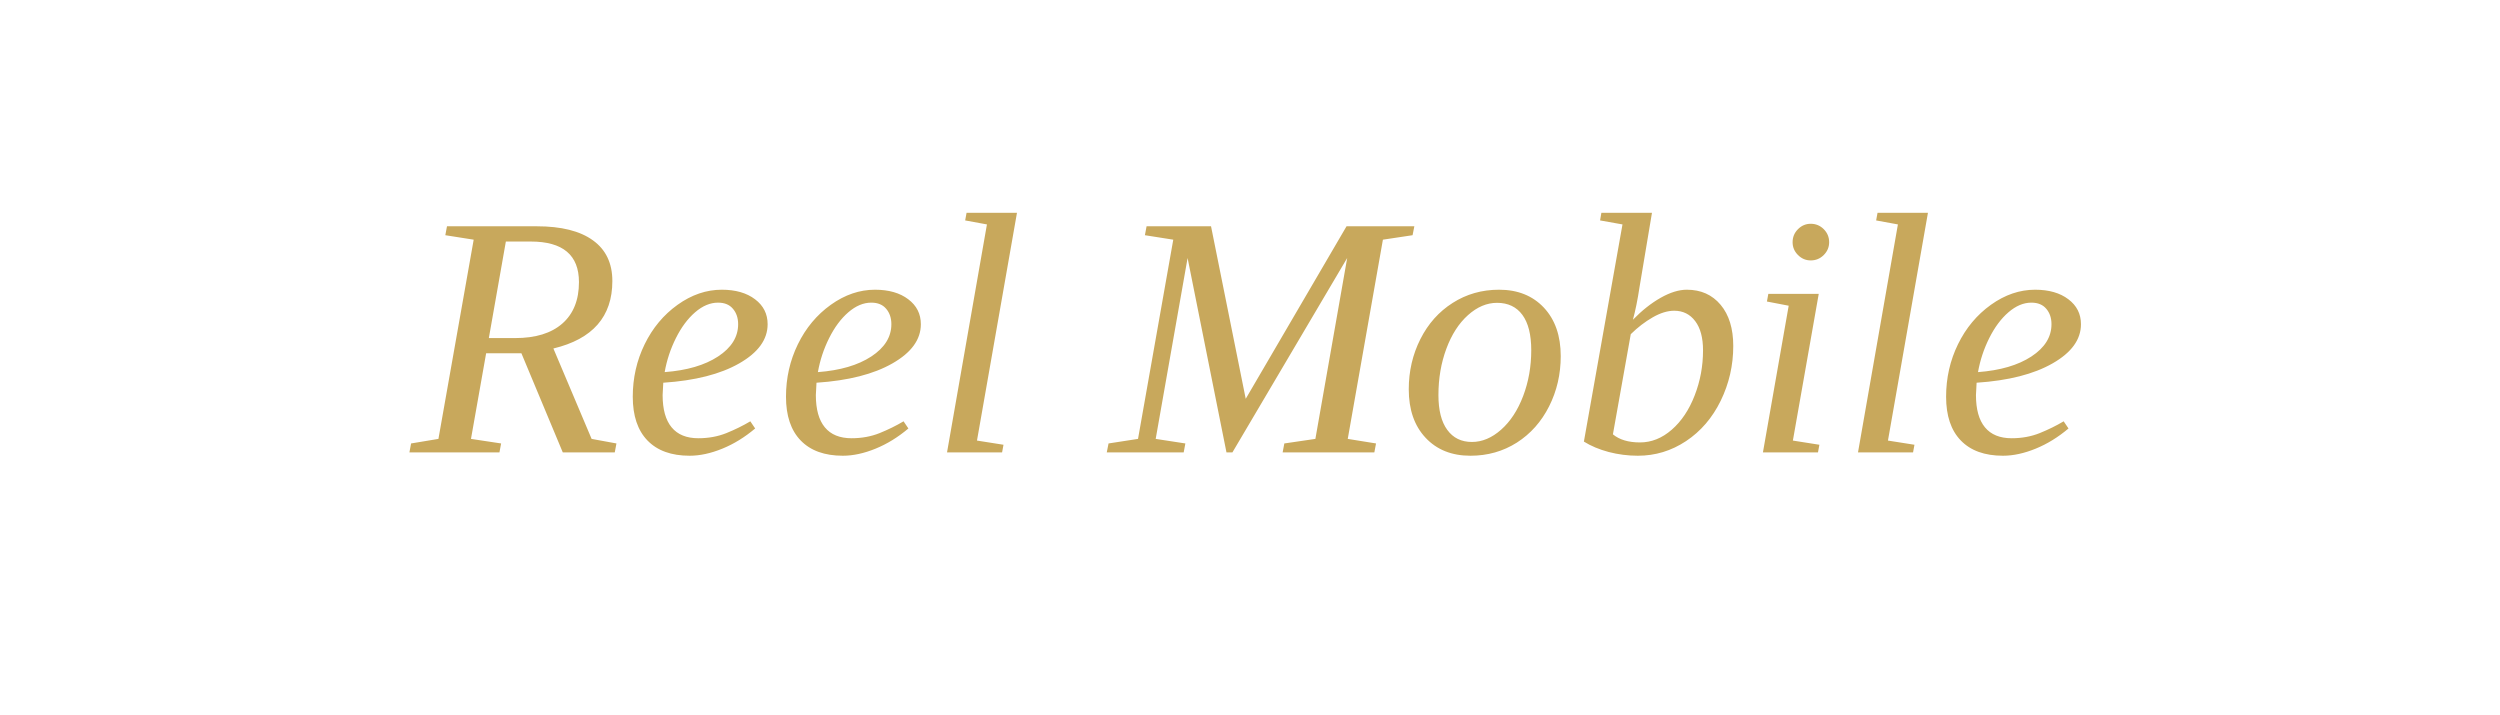
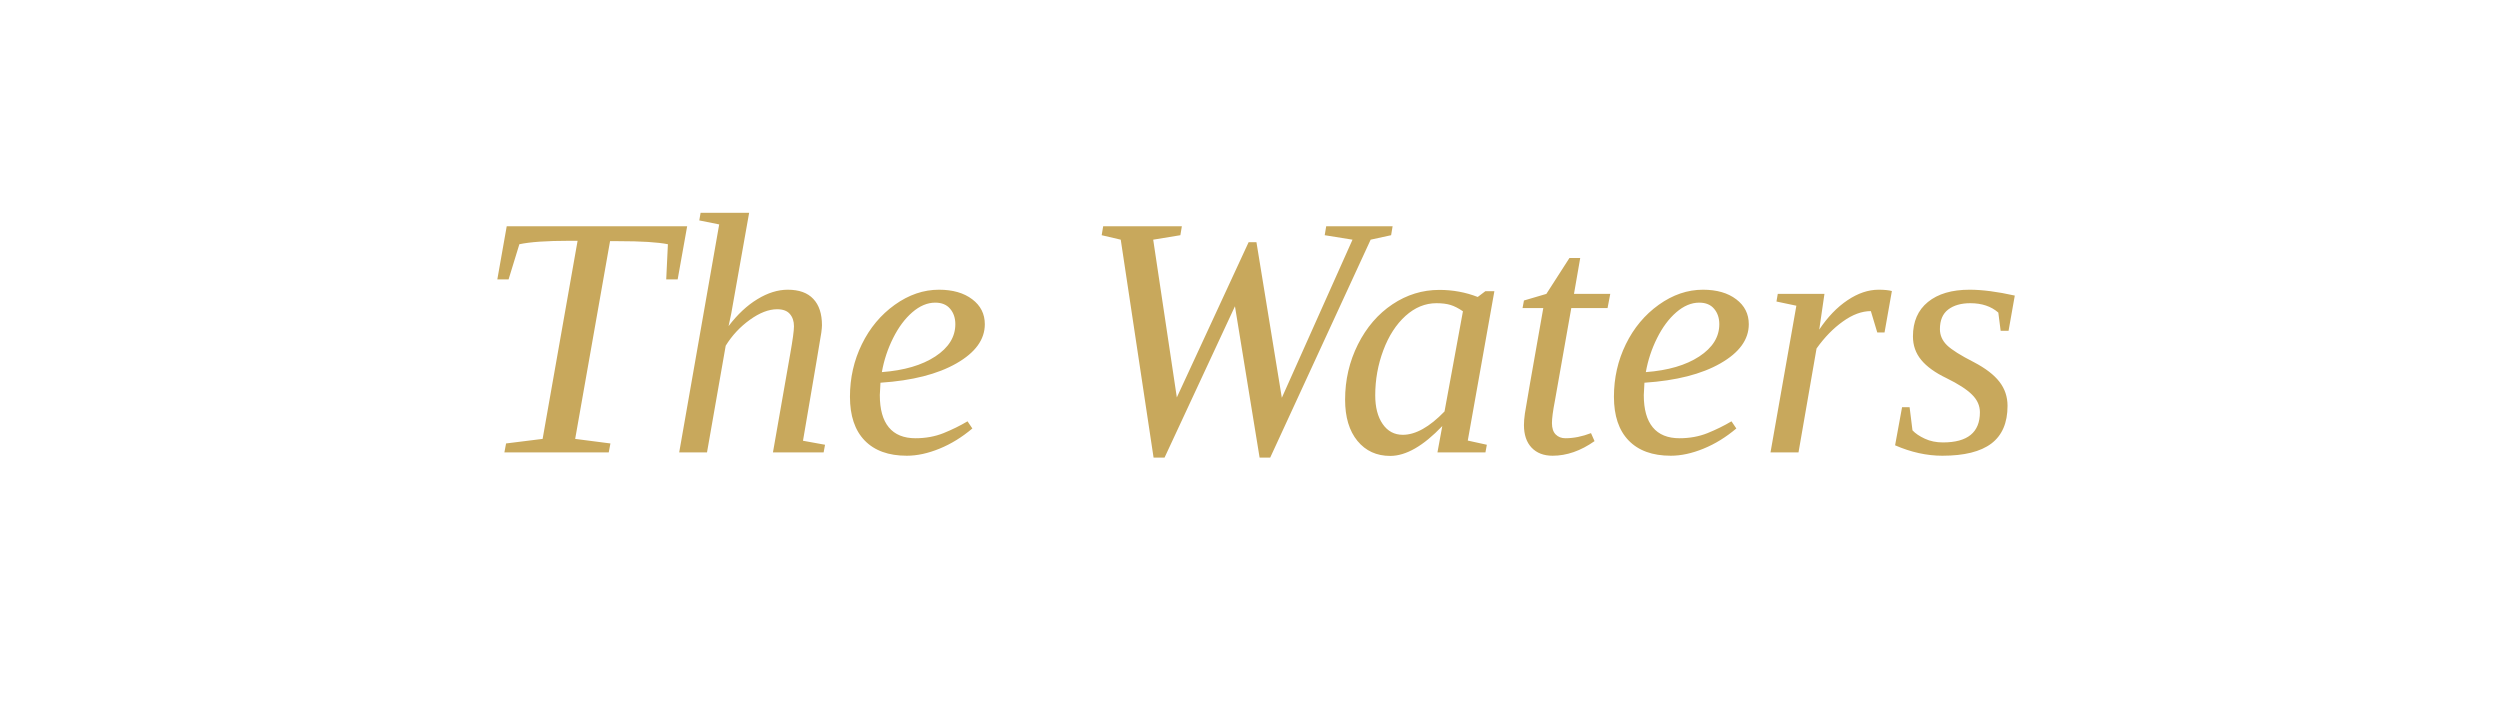
<svg xmlns="http://www.w3.org/2000/svg" viewBox="0 0 420 120" role="img" aria-labelledby="title">
-   <text x="210" y="76" fill="#c8a85c" font-family="Georgia, 'Times New Roman', serif" font-size="58" font-style="italic" font-weight="400" text-anchor="middle">Reel Mobile</text>
+   <text x="210" y="76" fill="#c8a85c" font-family="Georgia, 'Times New Roman', serif" font-size="58" font-style="italic" font-weight="400" text-anchor="middle">The Waters</text>
</svg>
